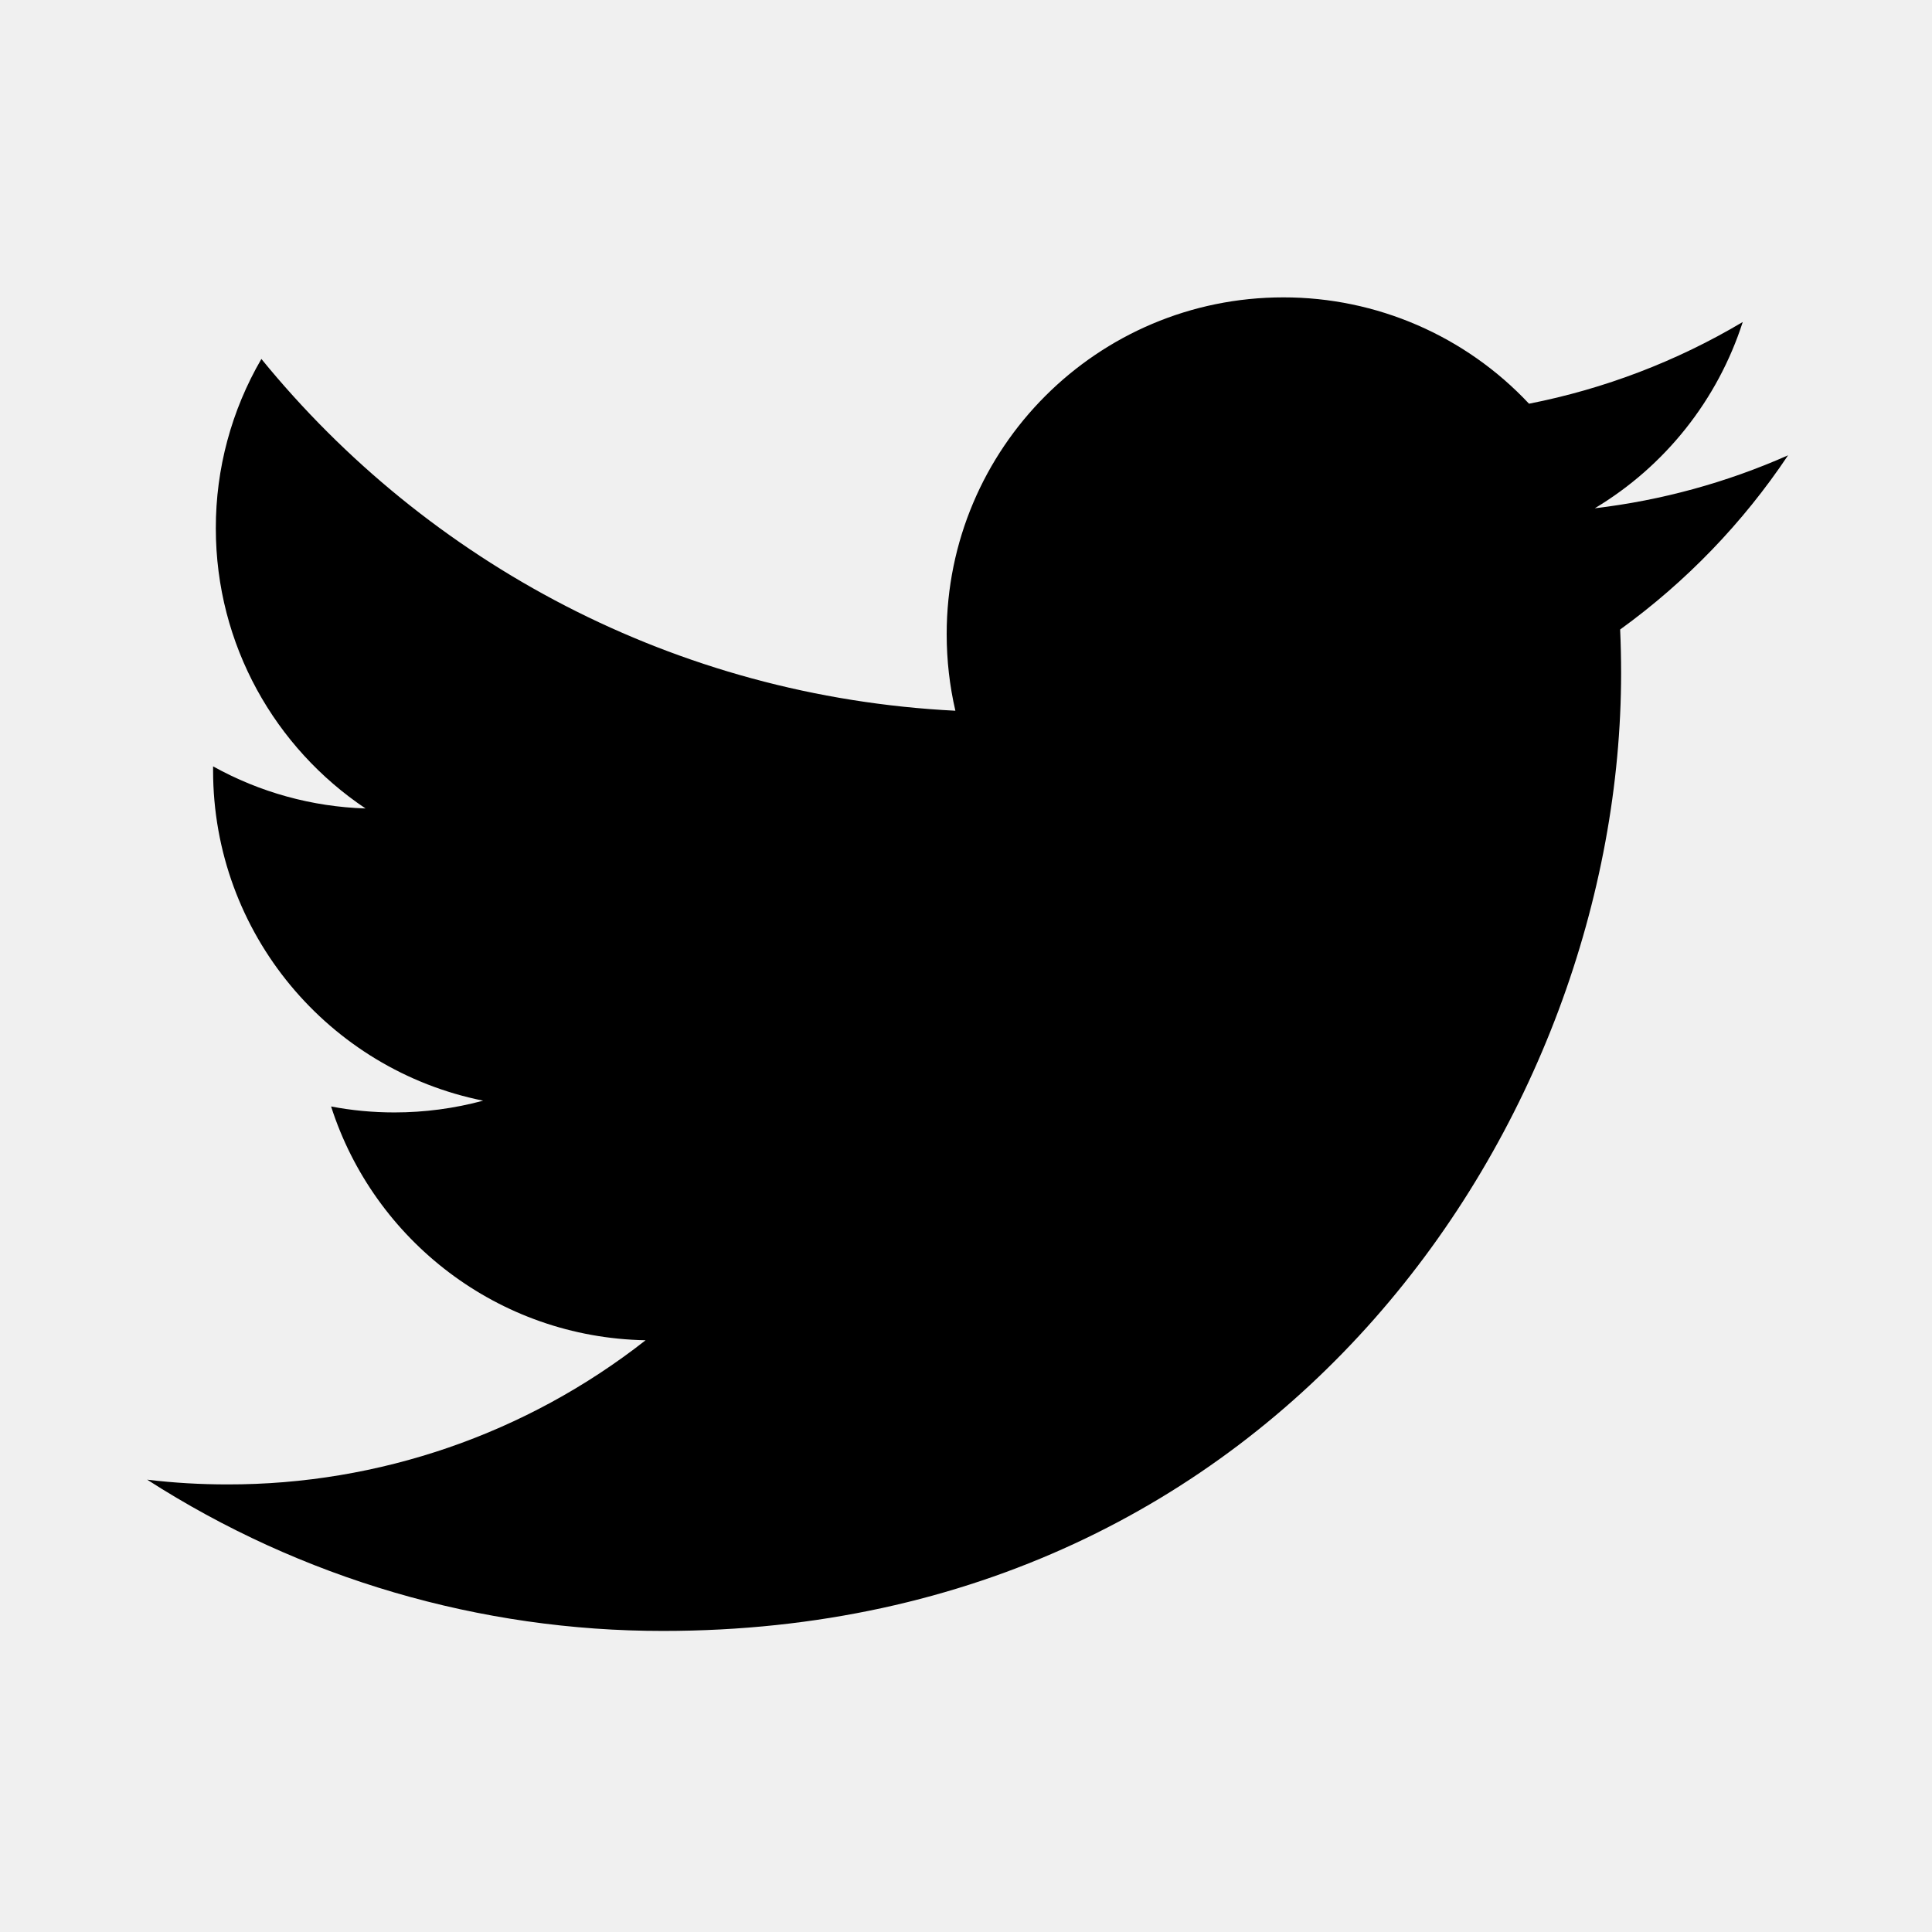
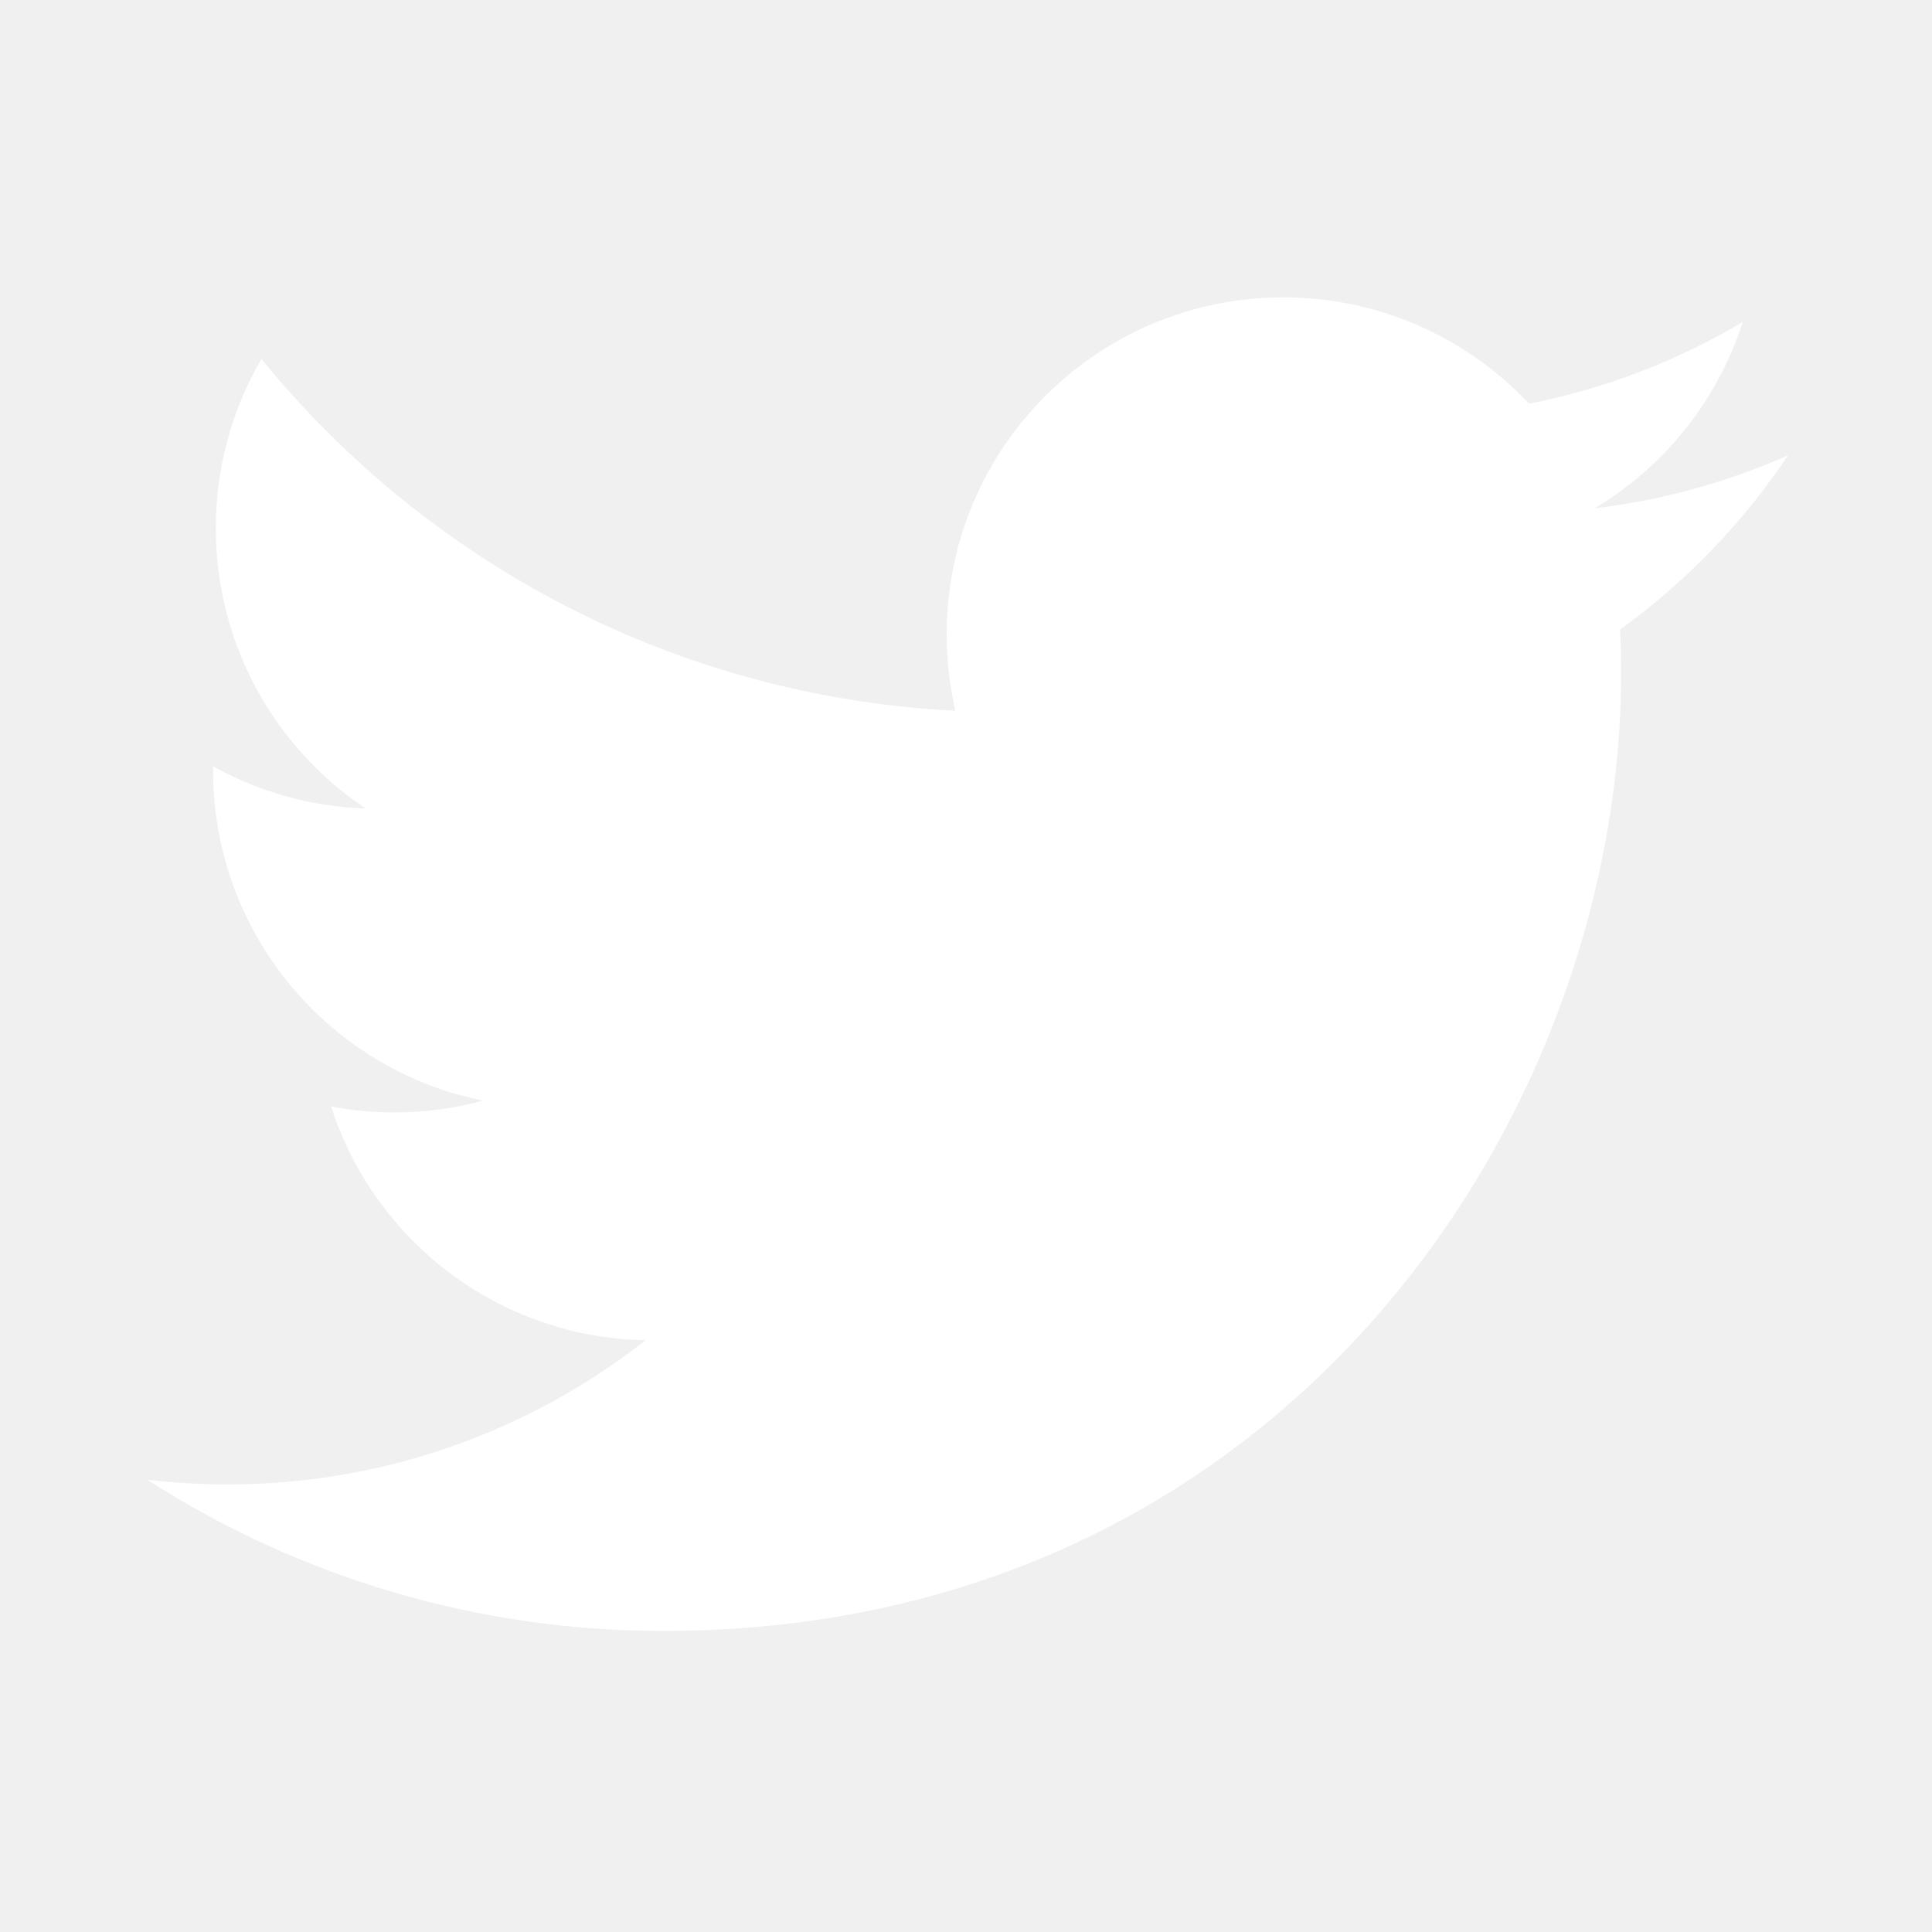
- <svg xmlns="http://www.w3.org/2000/svg" viewBox="0 0 24 24" fill="currentColor">
+ <svg xmlns="http://www.w3.org/2000/svg" viewBox="0 0 24 24" fill="white">
  <path d="M22.212 5.656C21.449 5.994 20.64 6.216 19.811 6.314C20.684 5.791 21.337 4.969 21.649 4C20.829 4.488 19.93 4.831 18.994 5.015C18.203 4.171 17.098 3.693 15.942 3.694C13.633 3.694 11.76 5.567 11.76 7.877C11.76 8.205 11.797 8.522 11.868 8.829C8.39 8.654 5.31 6.99 3.247 4.459C2.875 5.098 2.68 5.823 2.681 6.562C2.681 8.013 3.42 9.293 4.541 10.043C3.877 10.022 3.228 9.843 2.647 9.52C2.647 9.537 2.647 9.555 2.647 9.571C2.647 11.598 4.088 13.289 6.002 13.673C5.643 13.77 5.272 13.819 4.9 13.819C4.63 13.819 4.368 13.794 4.113 13.745C4.645 15.406 6.189 16.616 8.02 16.649C6.538 17.812 4.709 18.443 2.825 18.44C2.492 18.44 2.159 18.421 1.828 18.381C3.74 19.61 5.966 20.262 8.238 20.26C15.932 20.26 20.138 13.887 20.138 8.361C20.138 8.18 20.134 7.999 20.126 7.82C20.944 7.228 21.651 6.496 22.212 5.656Z" />
</svg>
